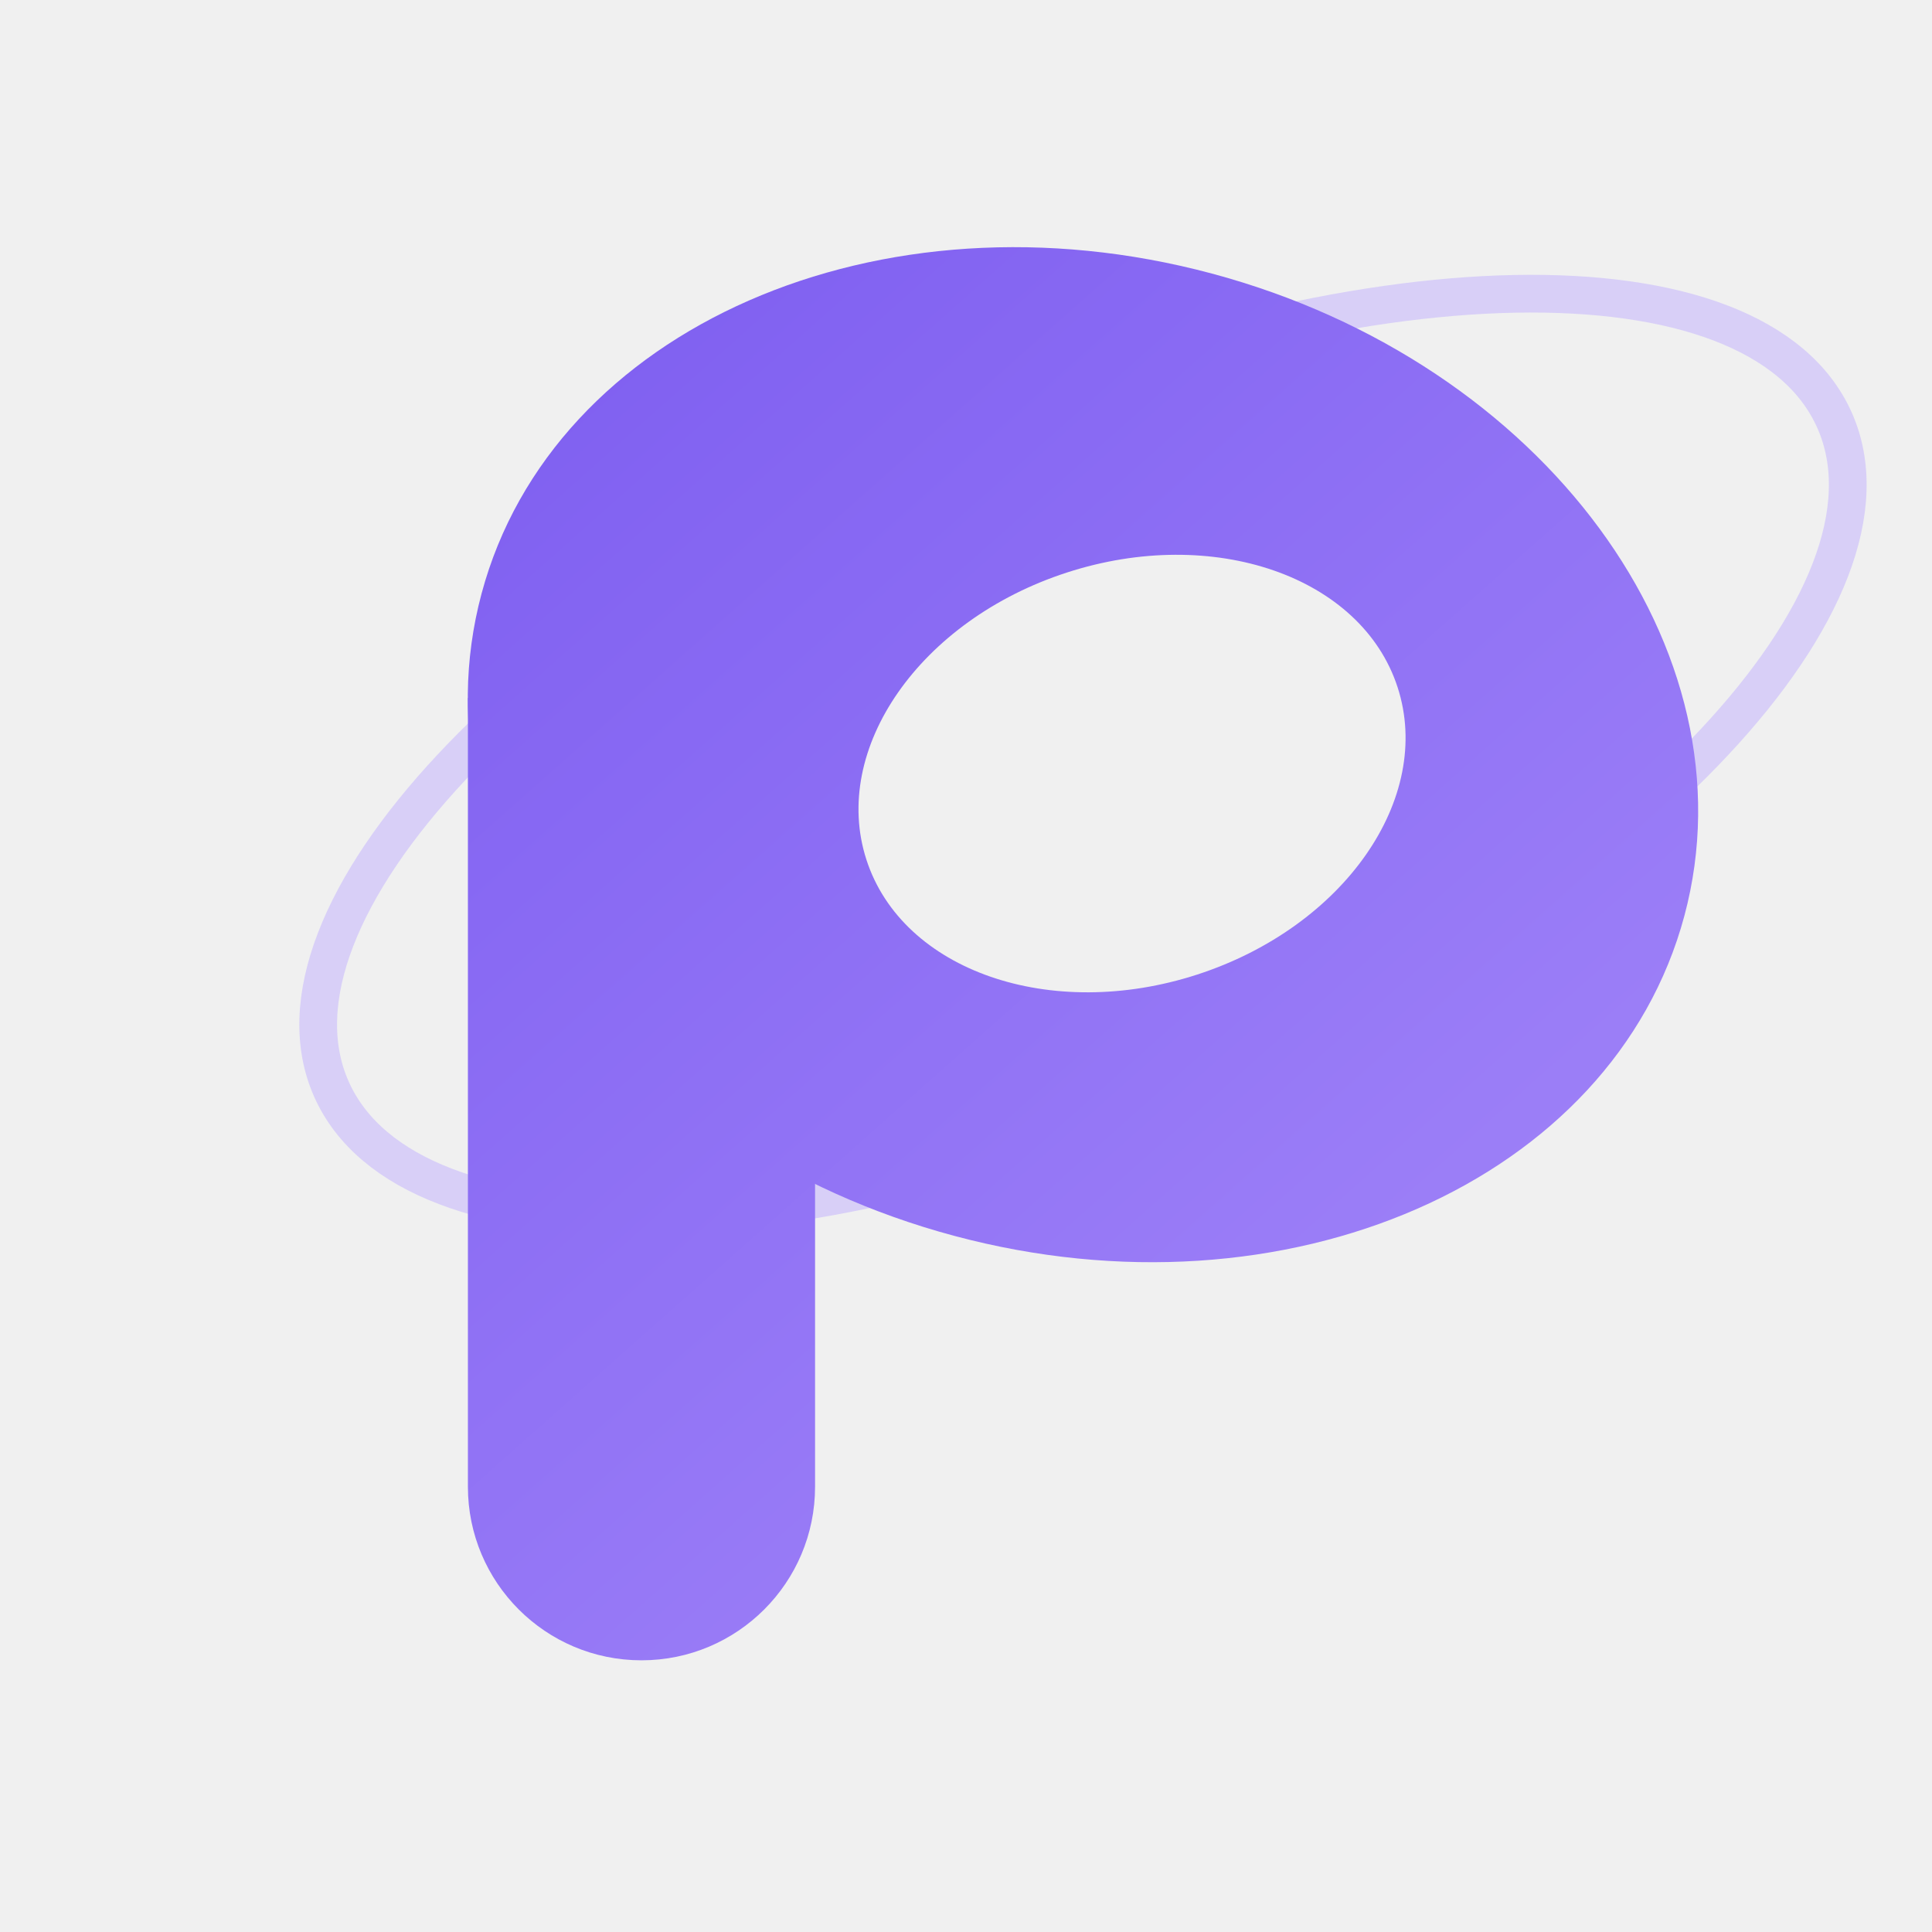
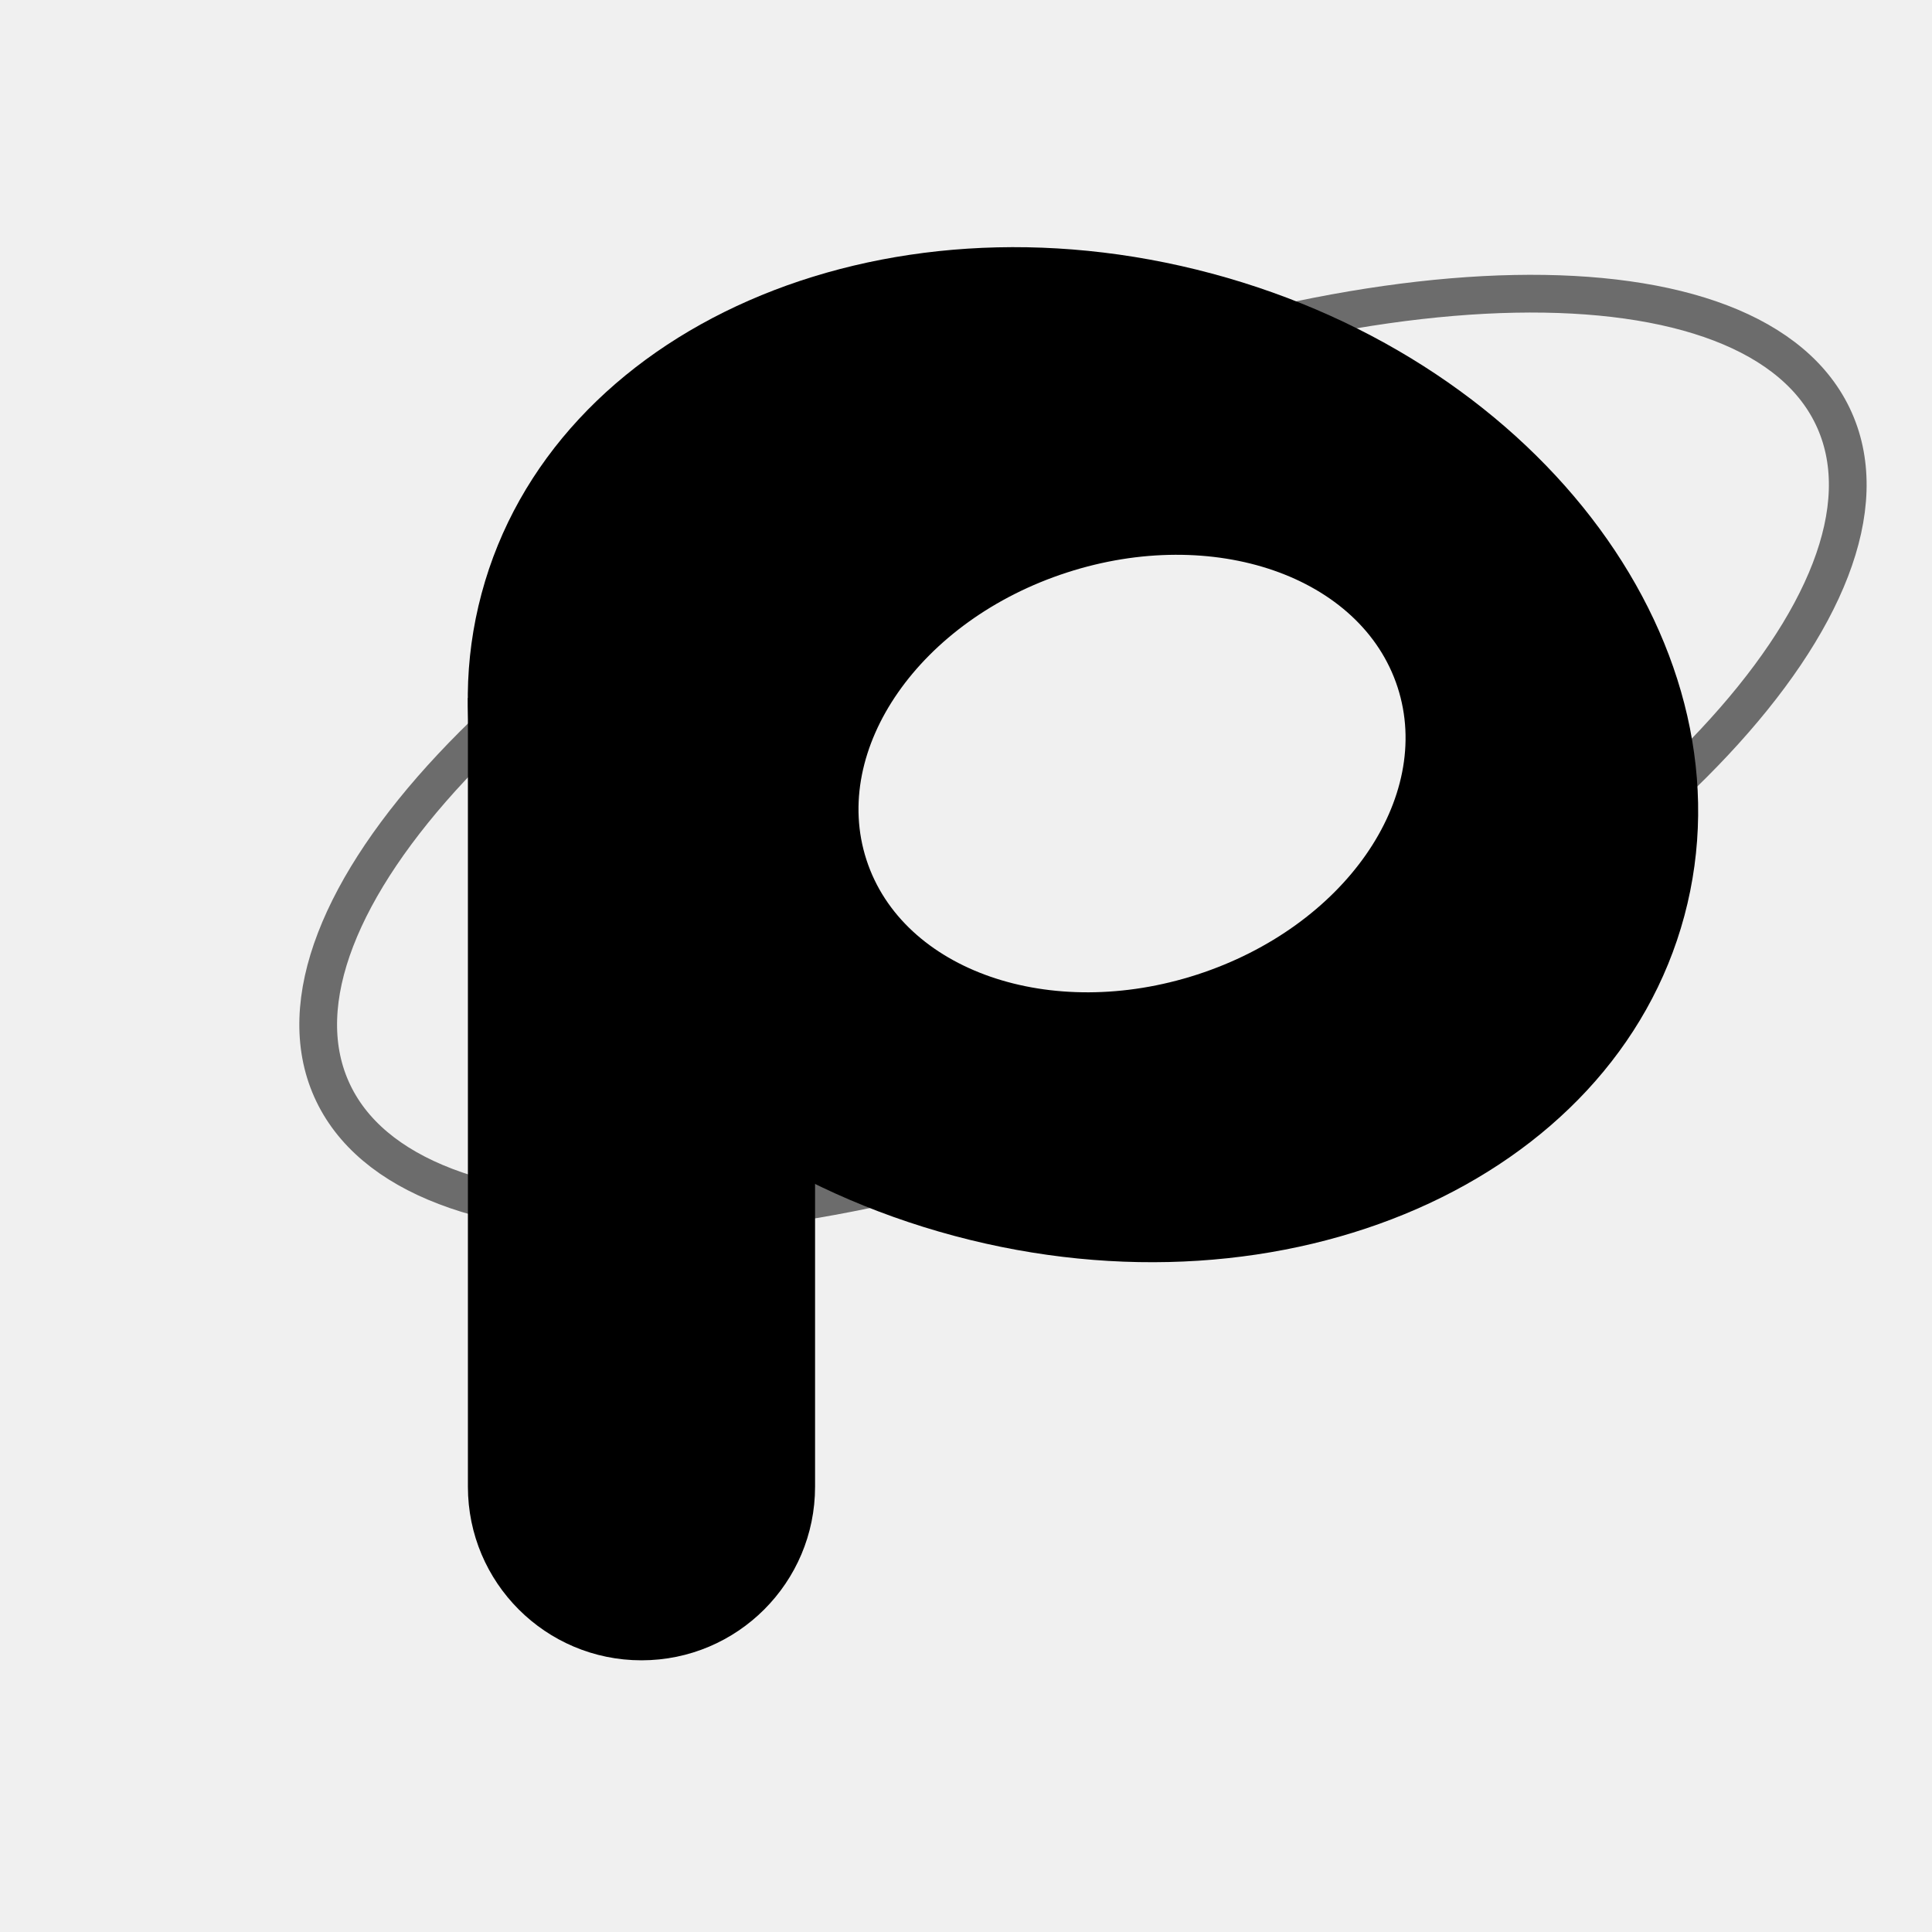
<svg xmlns="http://www.w3.org/2000/svg" viewBox="0 0 512 512">
  <defs>
-     <linearGradient id="pivi-violet" gradientUnits="userSpaceOnUse" x1="118" y1="66" x2="450" y2="440">
-       <stop offset="0" stop-color="#7C5CF0" />
-       <stop offset="1" stop-color="#A78BFA" />
-     </linearGradient>
    <mask id="pivi-bowl-cutout">
      <rect width="512" height="512" fill="black" />
      <g transform="rotate(15 287 200)">
        <ellipse cx="287" cy="200" rx="165" ry="132" fill="white" />
      </g>
      <g transform="rotate(-18 300 205)">
        <ellipse cx="300" cy="205" rx="74" ry="56" fill="black" />
      </g>
    </mask>
  </defs>
  <g transform="rotate(-24 287 200)">
-     <ellipse cx="287" cy="200" rx="218" ry="92" fill="none" stroke="#C4B5FD" stroke-width="10" opacity="0.55" />
+     <ellipse cx="287" cy="200" rx="218" ry="92" fill="none" stroke="currentColor" stroke-width="10" opacity="0.55" />
  </g>
-   <path d="M 124 185 L 124 394 A 46 46 0 0 0 216 394 L 216 140 Z" fill="url(#pivi-violet)" />
-   <rect width="512" height="512" fill="url(#pivi-violet)" mask="url(#pivi-bowl-cutout)" />
+   <path d="M 124 185 L 124 394 A 46 46 0 0 0 216 394 L 216 140 Z" fill="currentColor" />
+   <rect width="512" height="512" fill="currentColor" mask="url(#pivi-bowl-cutout)" />
</svg>
